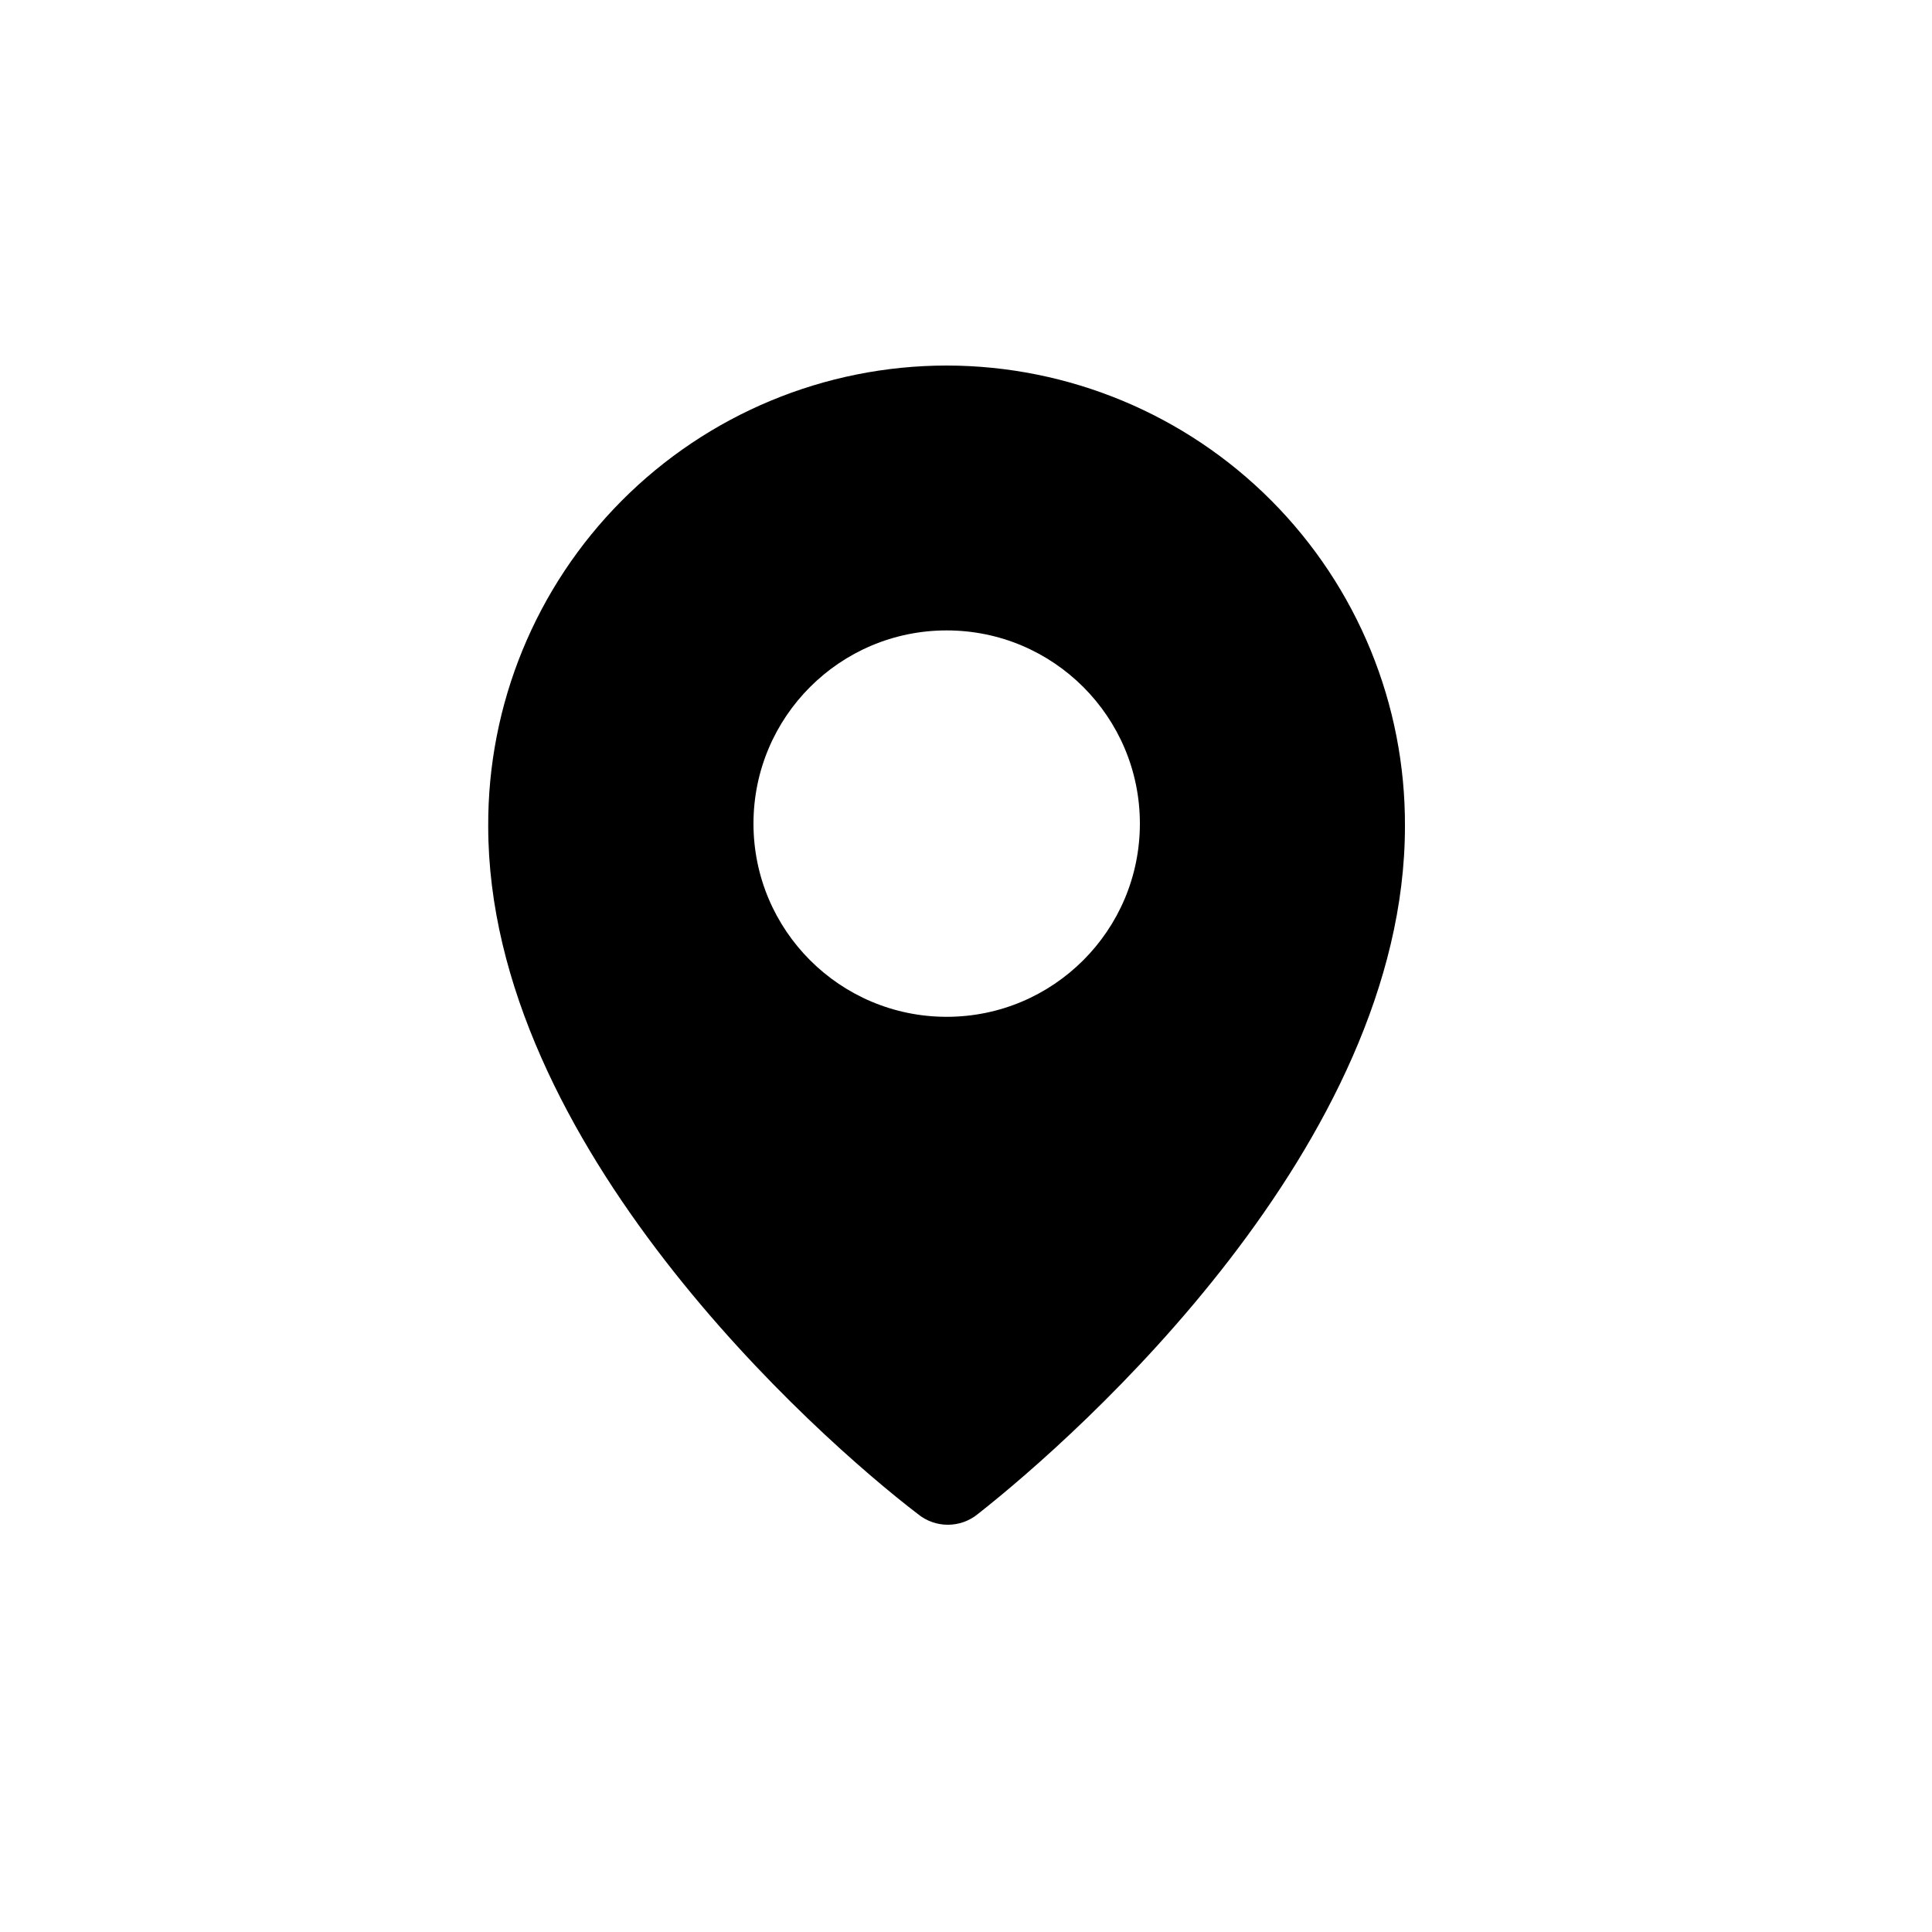
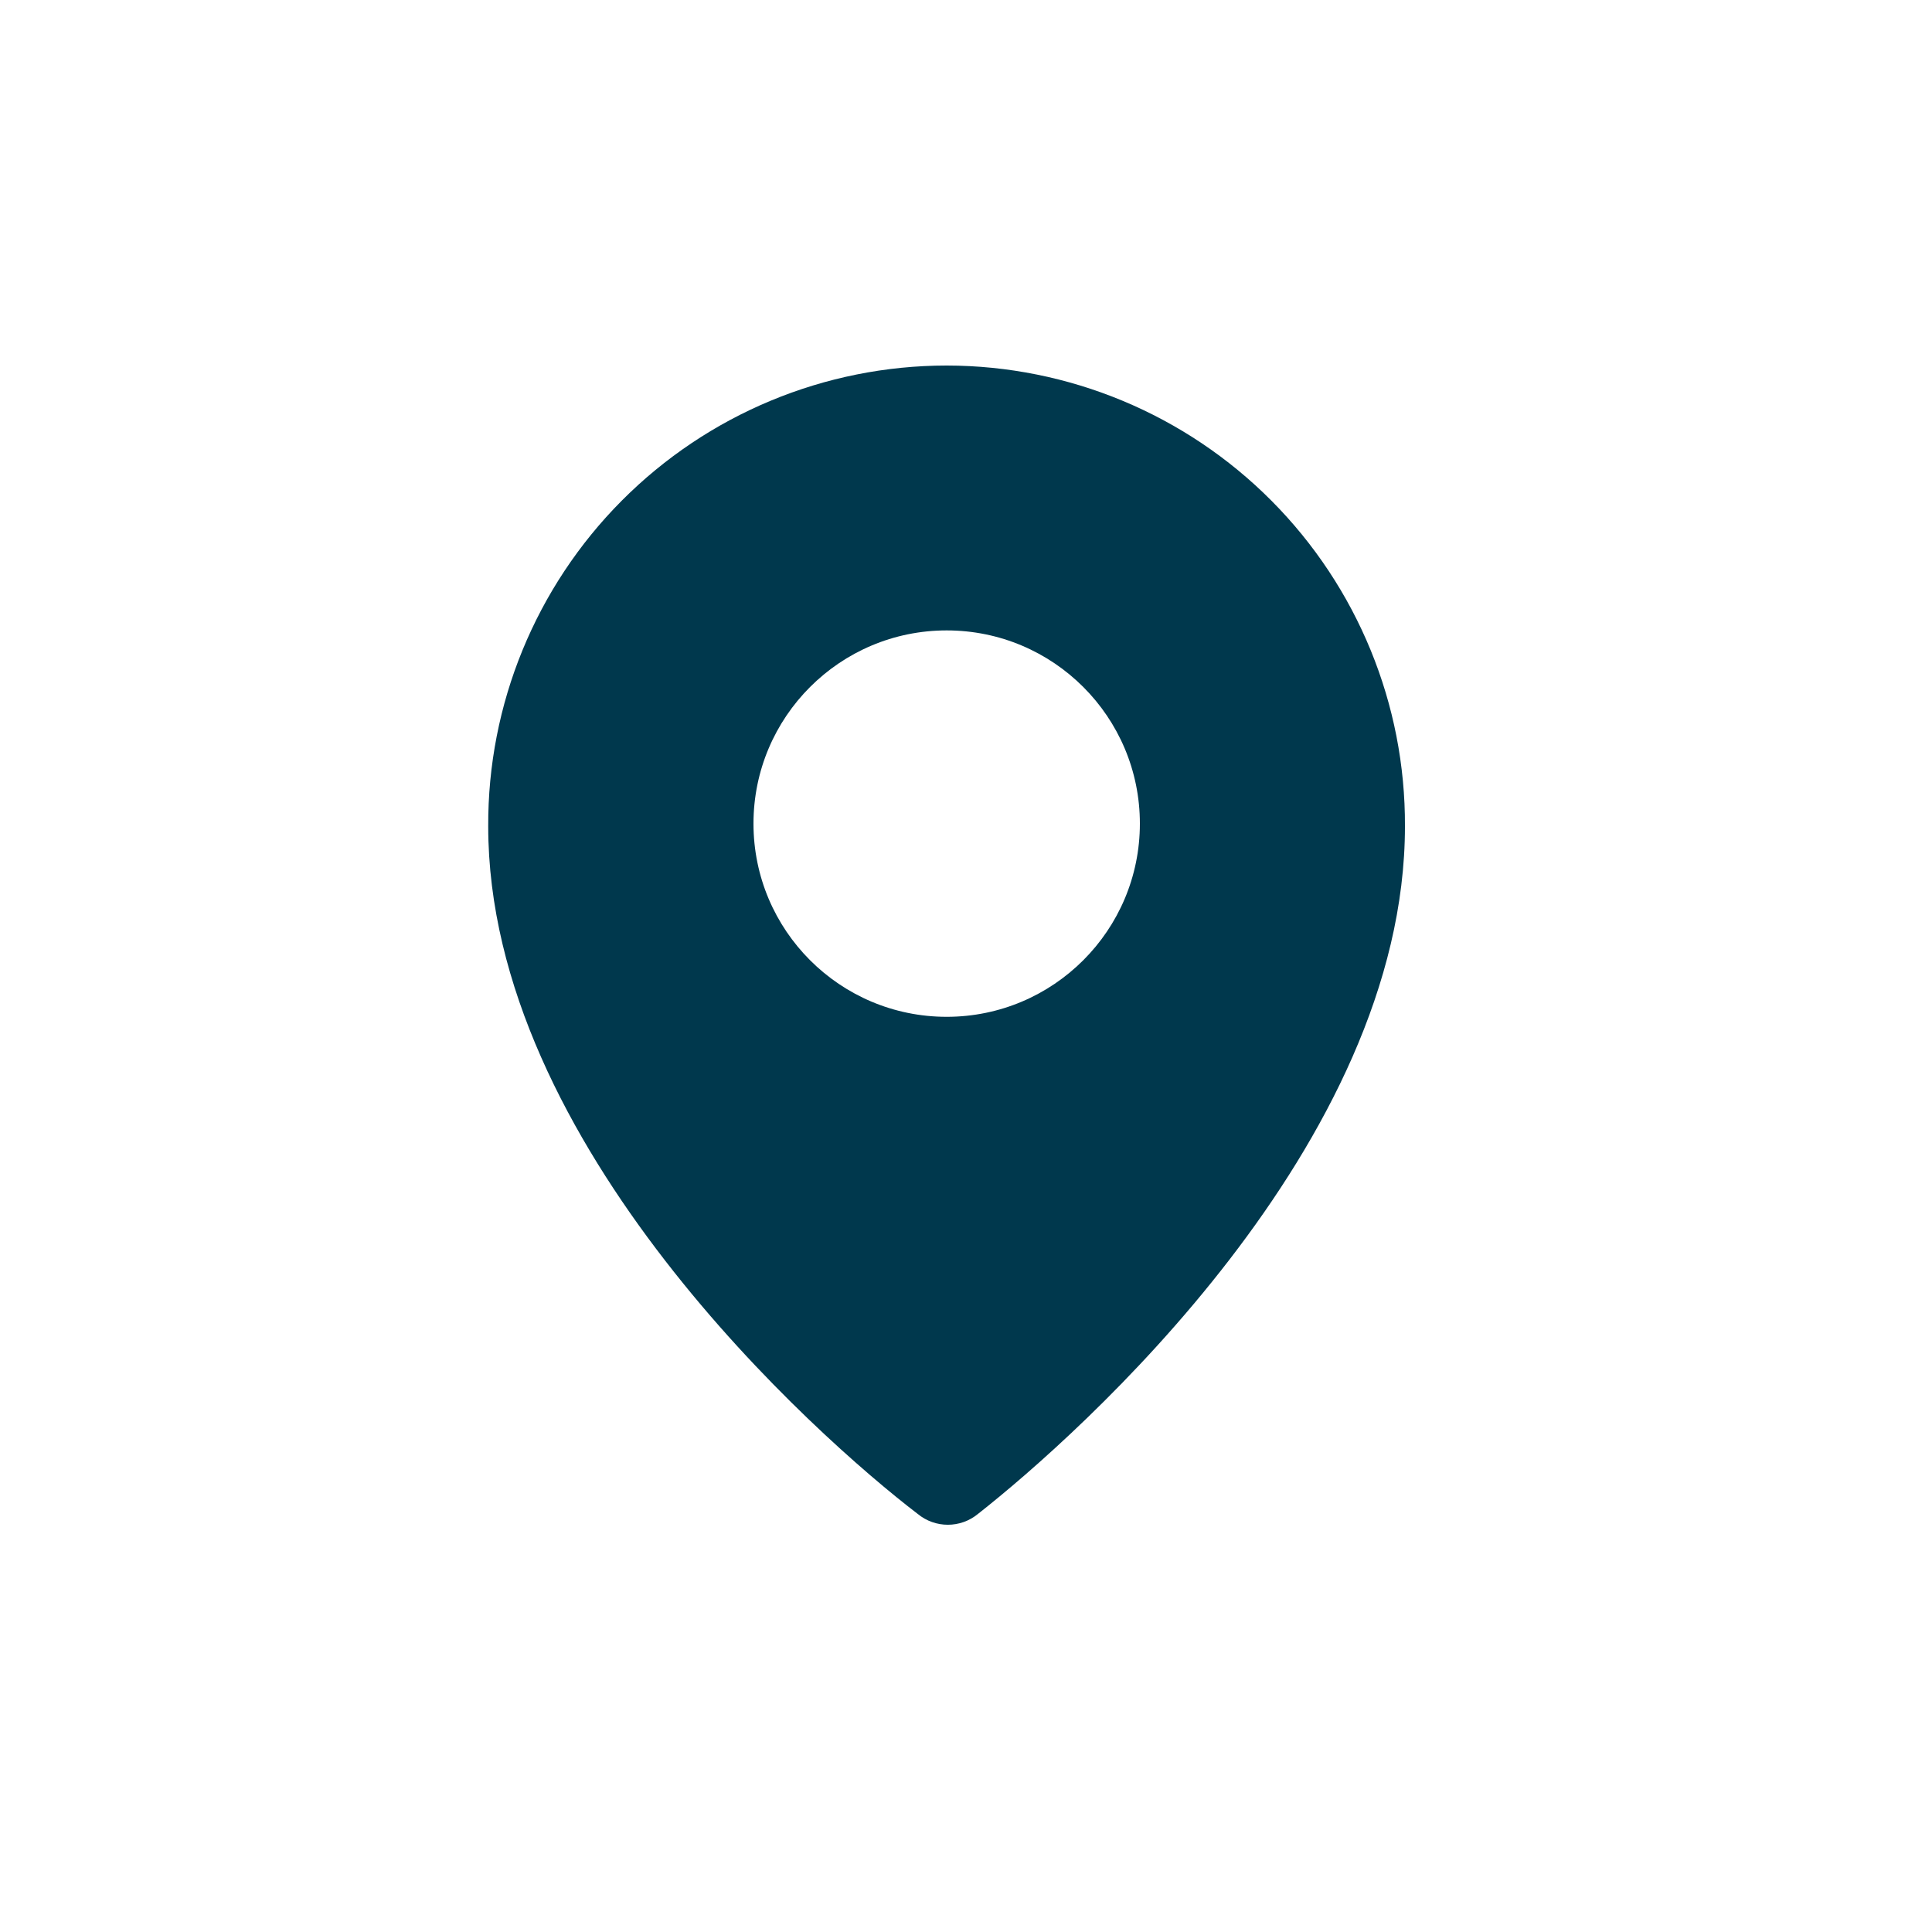
- <svg xmlns="http://www.w3.org/2000/svg" fill="#000000" width="800px" height="800px" viewBox="0 0 100 100">
+ <svg xmlns="http://www.w3.org/2000/svg" fill="#00384d" width="800px" height="800px" viewBox="0 0 100 100">
  <path d="M49,18.92A23.74,23.74,0,0,0,25.27,42.77c0,16.48,17,31.59,22.23,35.59a2.45,2.45,0,0,0,3.12,0c5.24-4.12,22.1-19.11,22.1-35.59A23.74,23.74,0,0,0,49,18.92Zm0,33.71a10,10,0,1,1,10-10A10,10,0,0,1,49,52.63Z" />
</svg>
